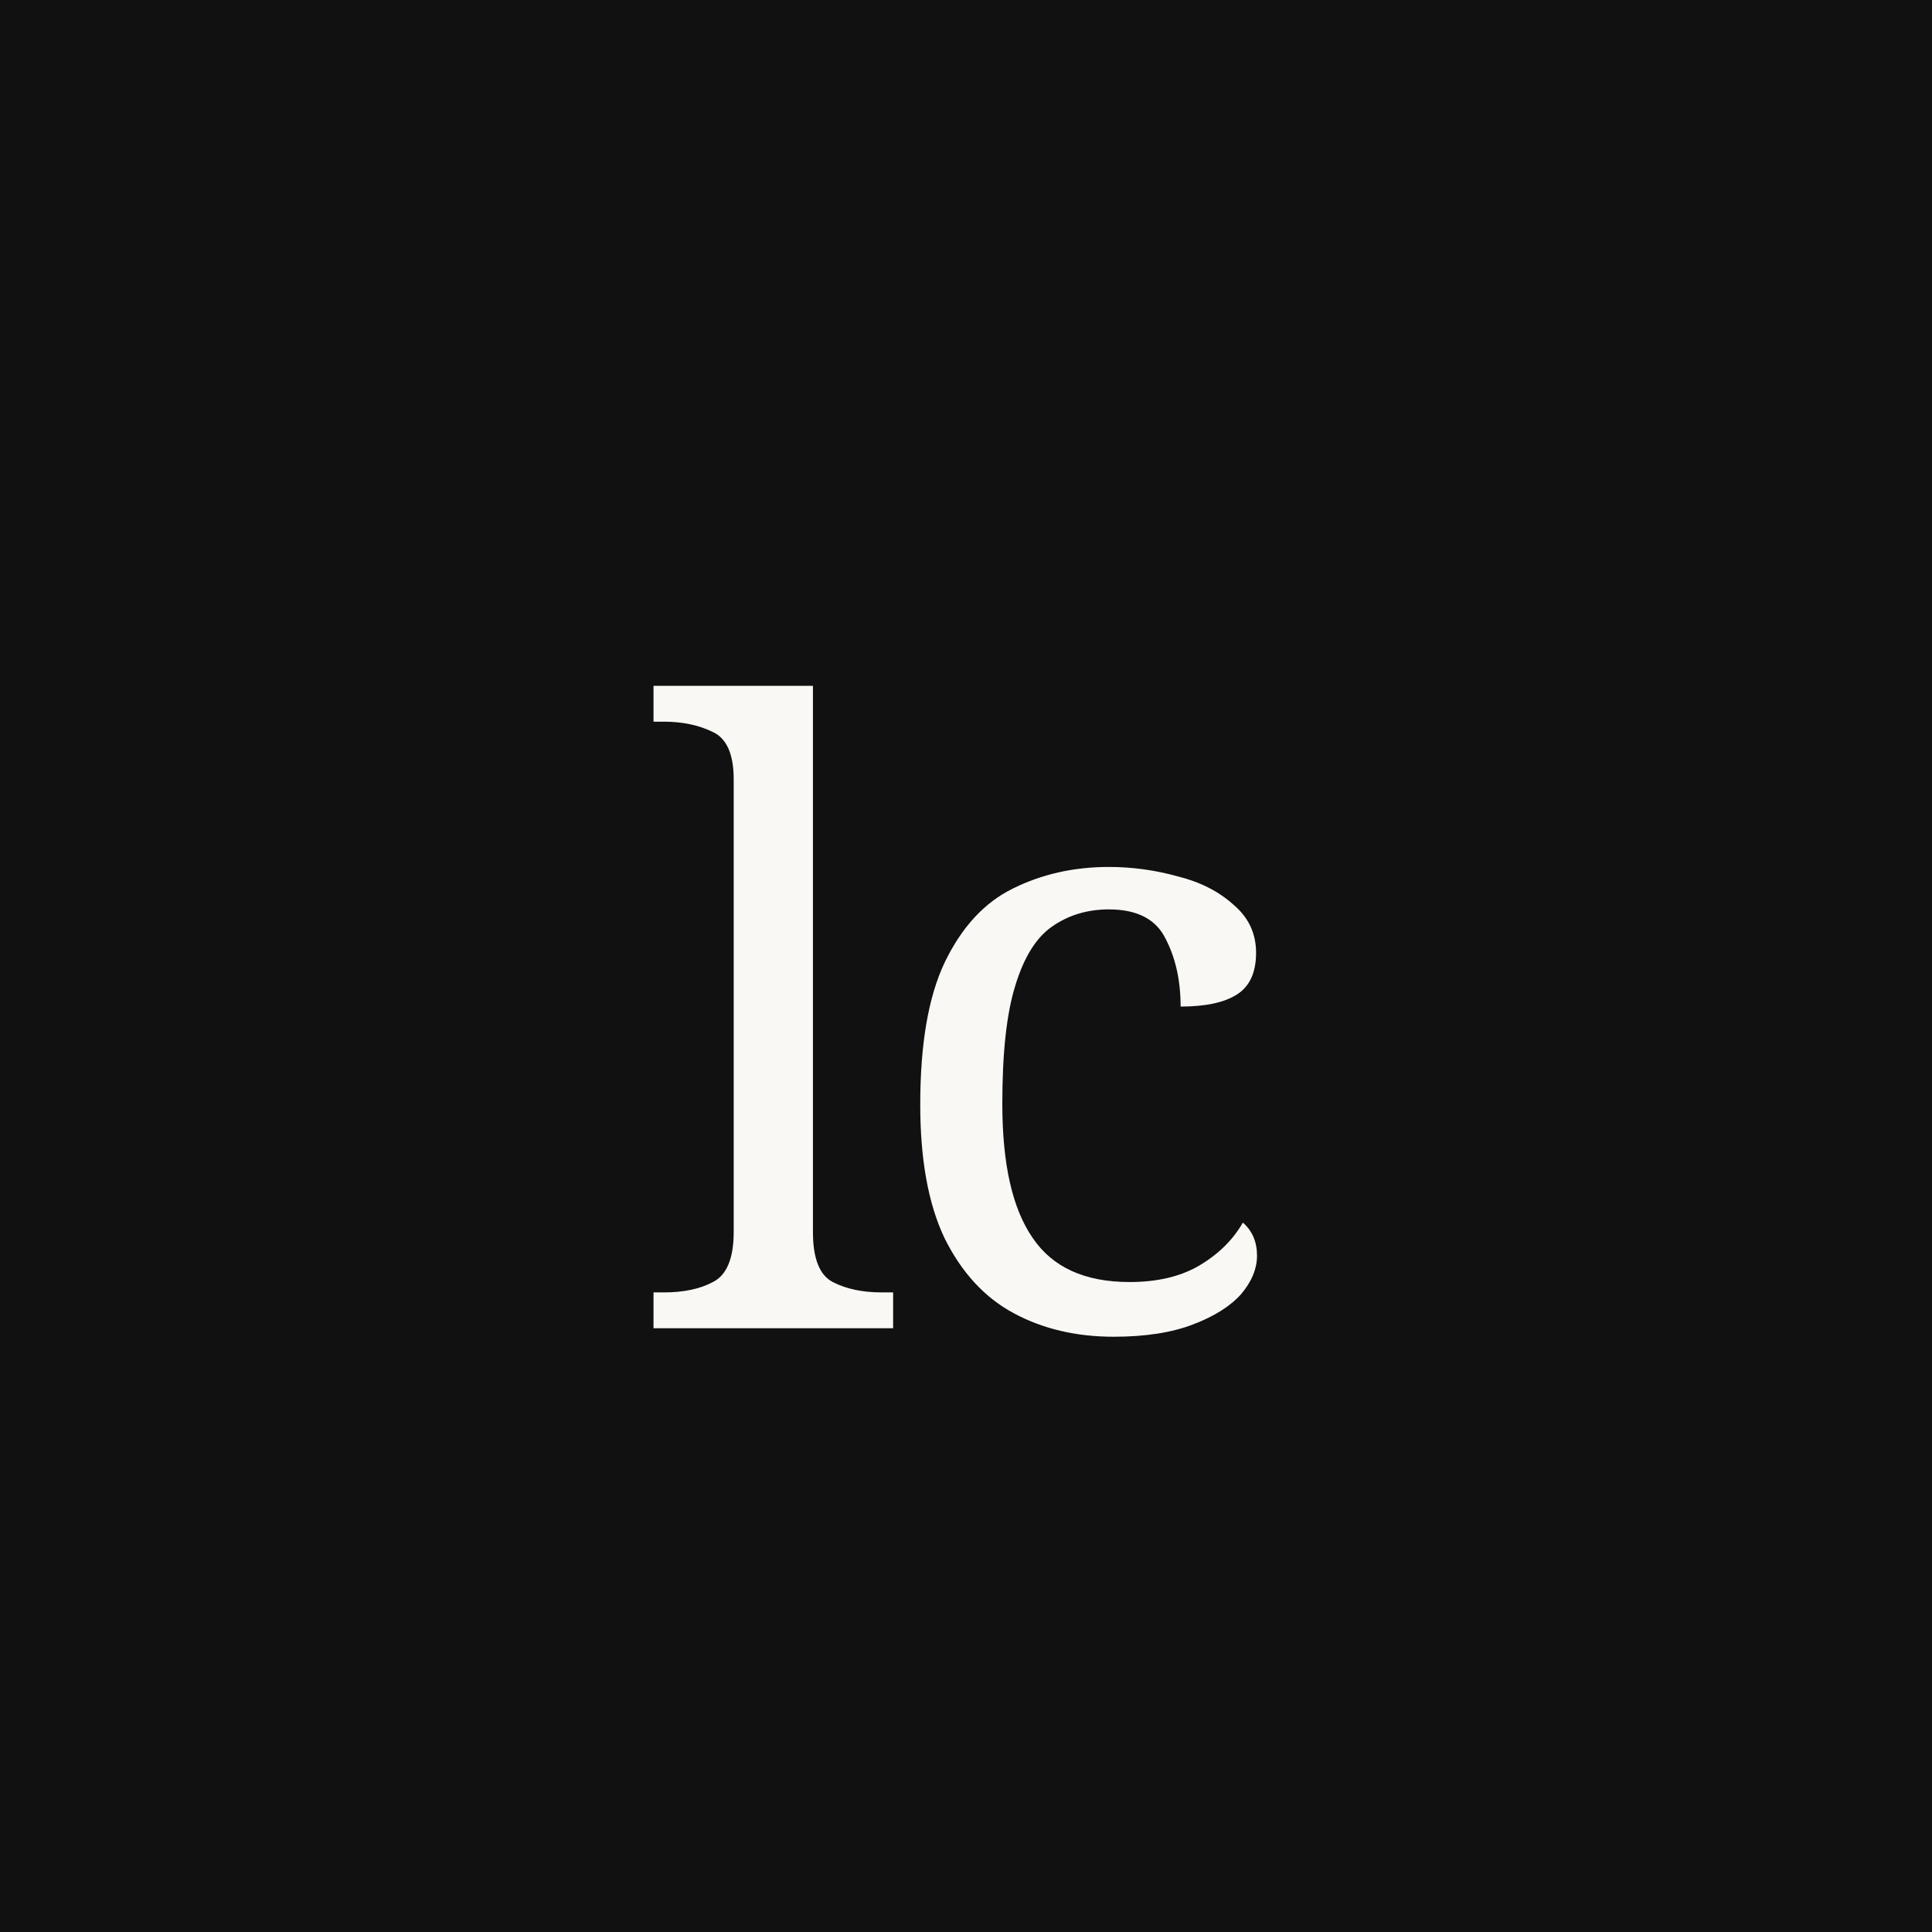
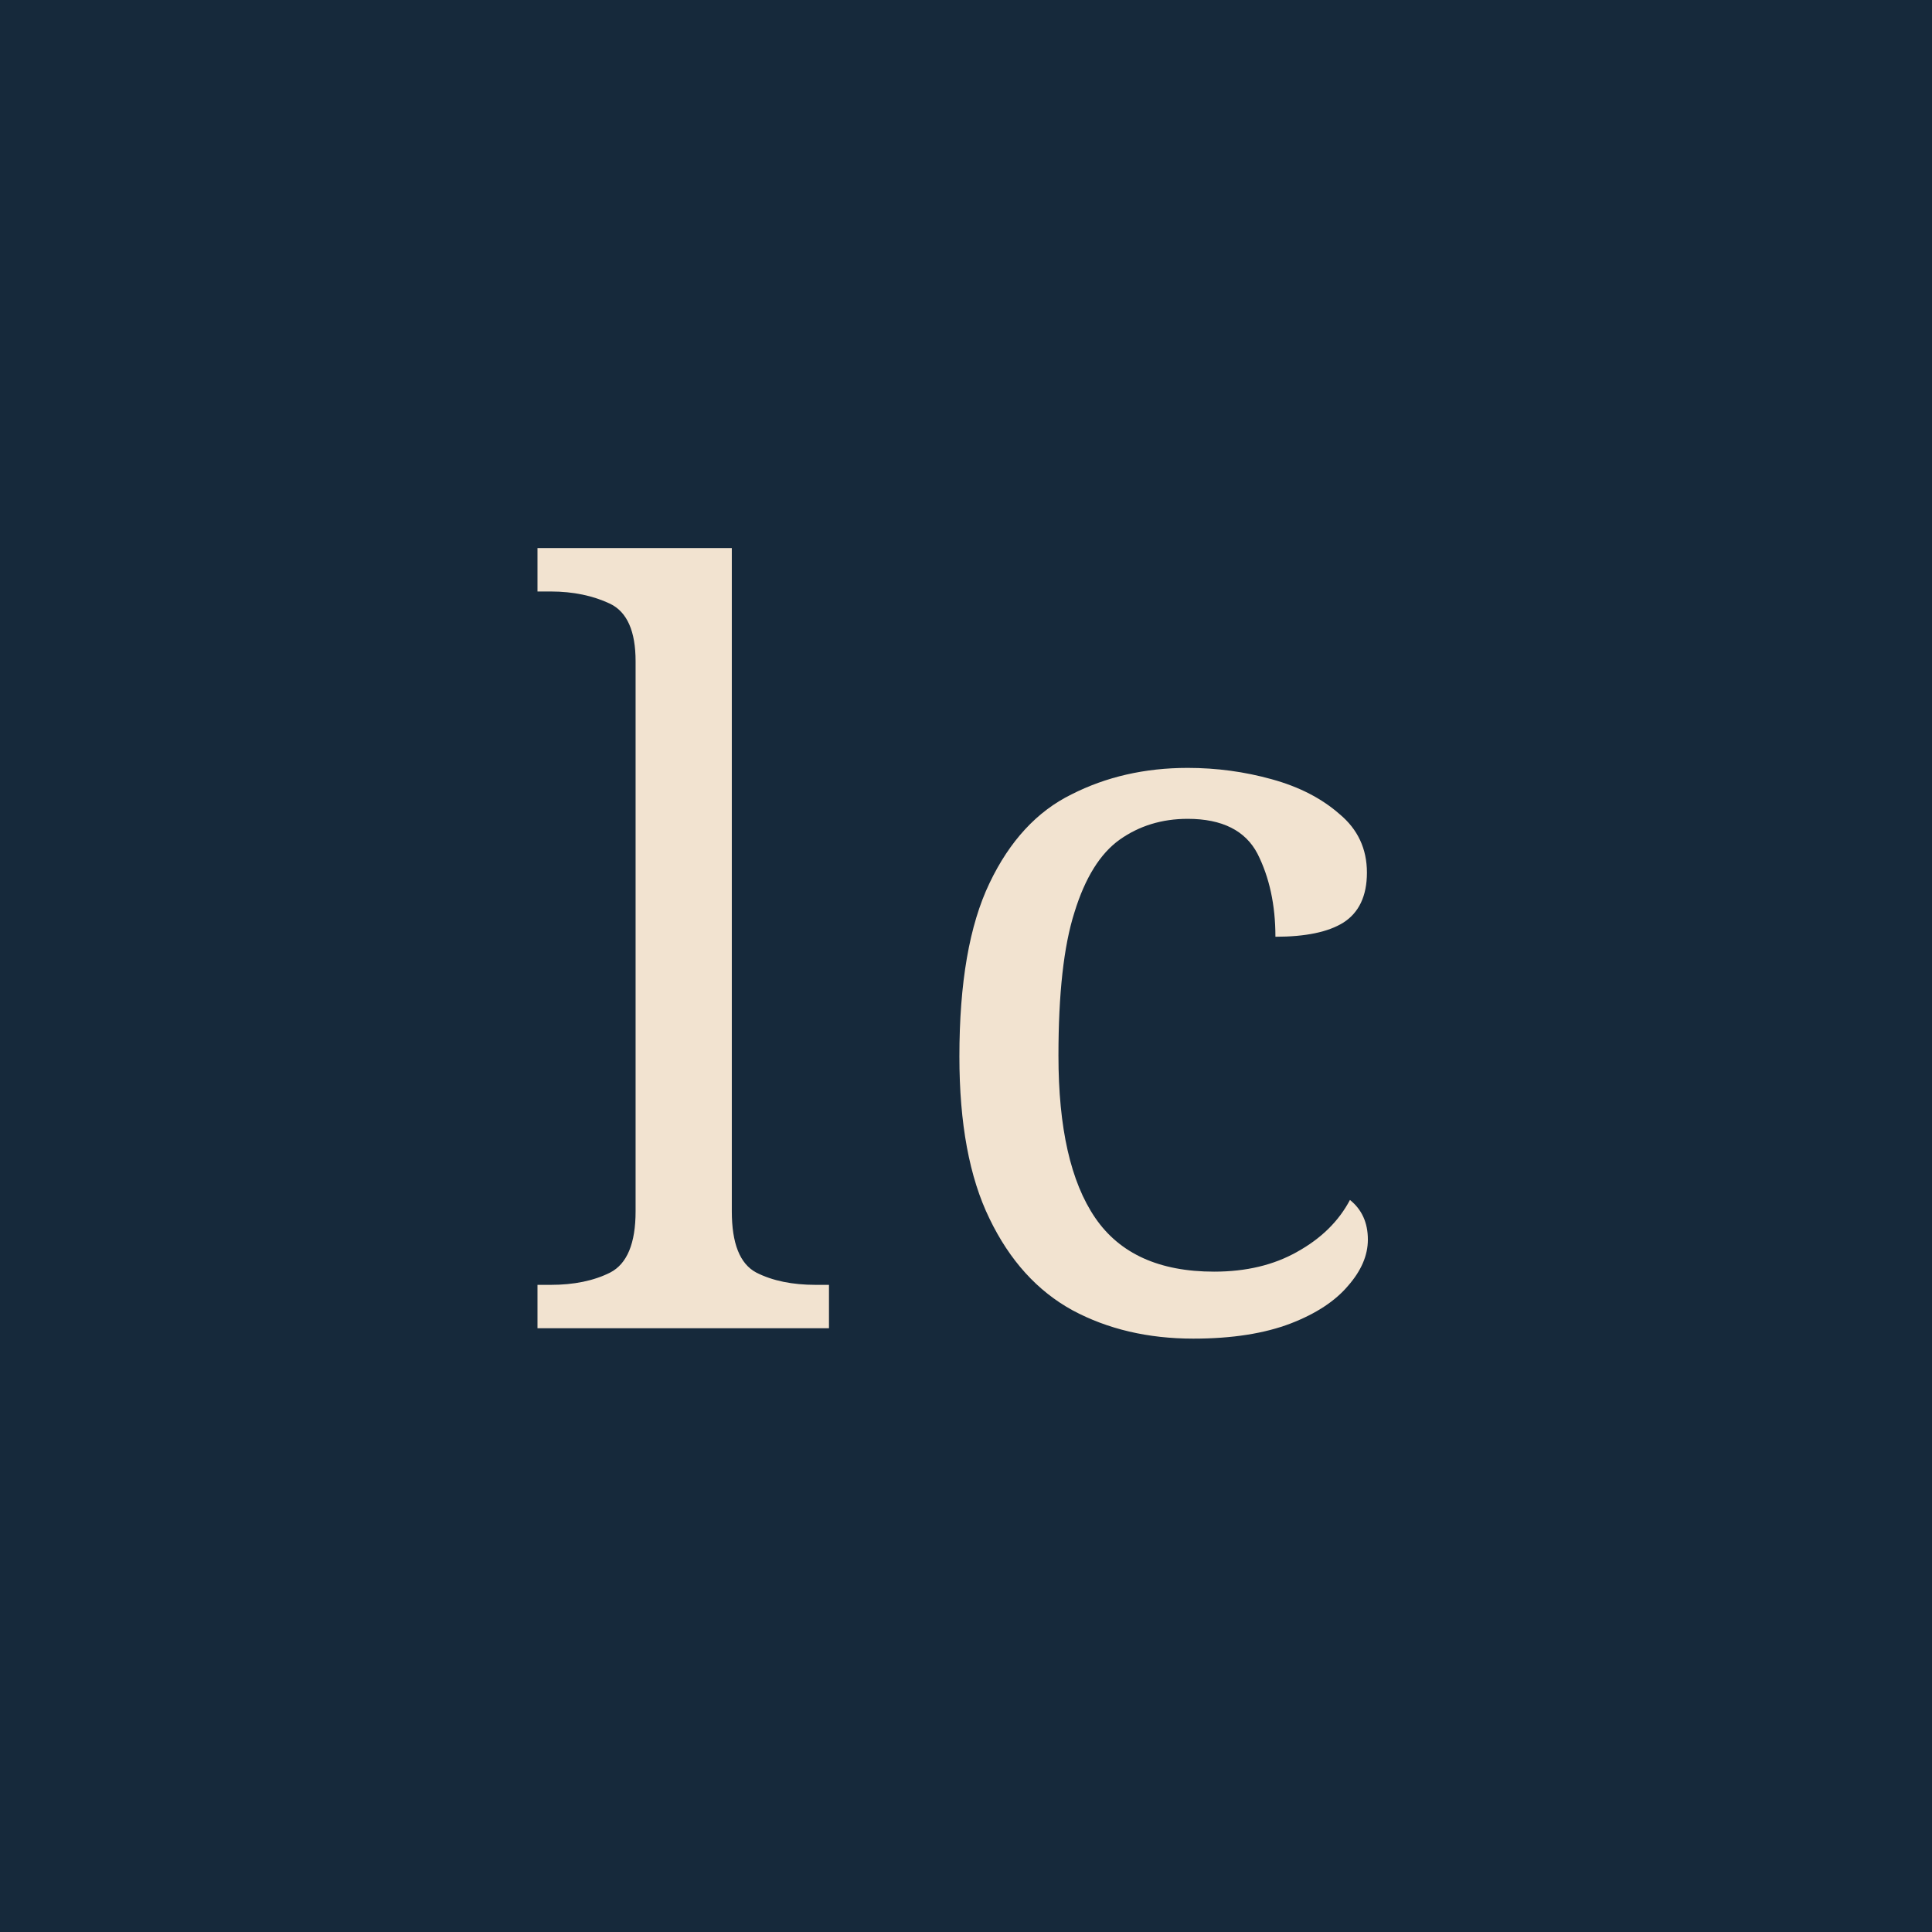
<svg xmlns="http://www.w3.org/2000/svg" viewBox="0 0 32 32">
-   <rect width="32" height="32" fill="#111" />
-   <text x="16" y="22" font-family="Georgia, serif" font-size="14" fill="#f9f8f5" text-anchor="middle" letter-spacing="-0.5">lc</text>
+   <rect width="32" height="32" fill="#16293b" />
+   <text x="16" y="22" font-family="Georgia, serif" font-size="17" fill="#f2e3d0" text-anchor="middle" letter-spacing="1">lc</text>
</svg>
